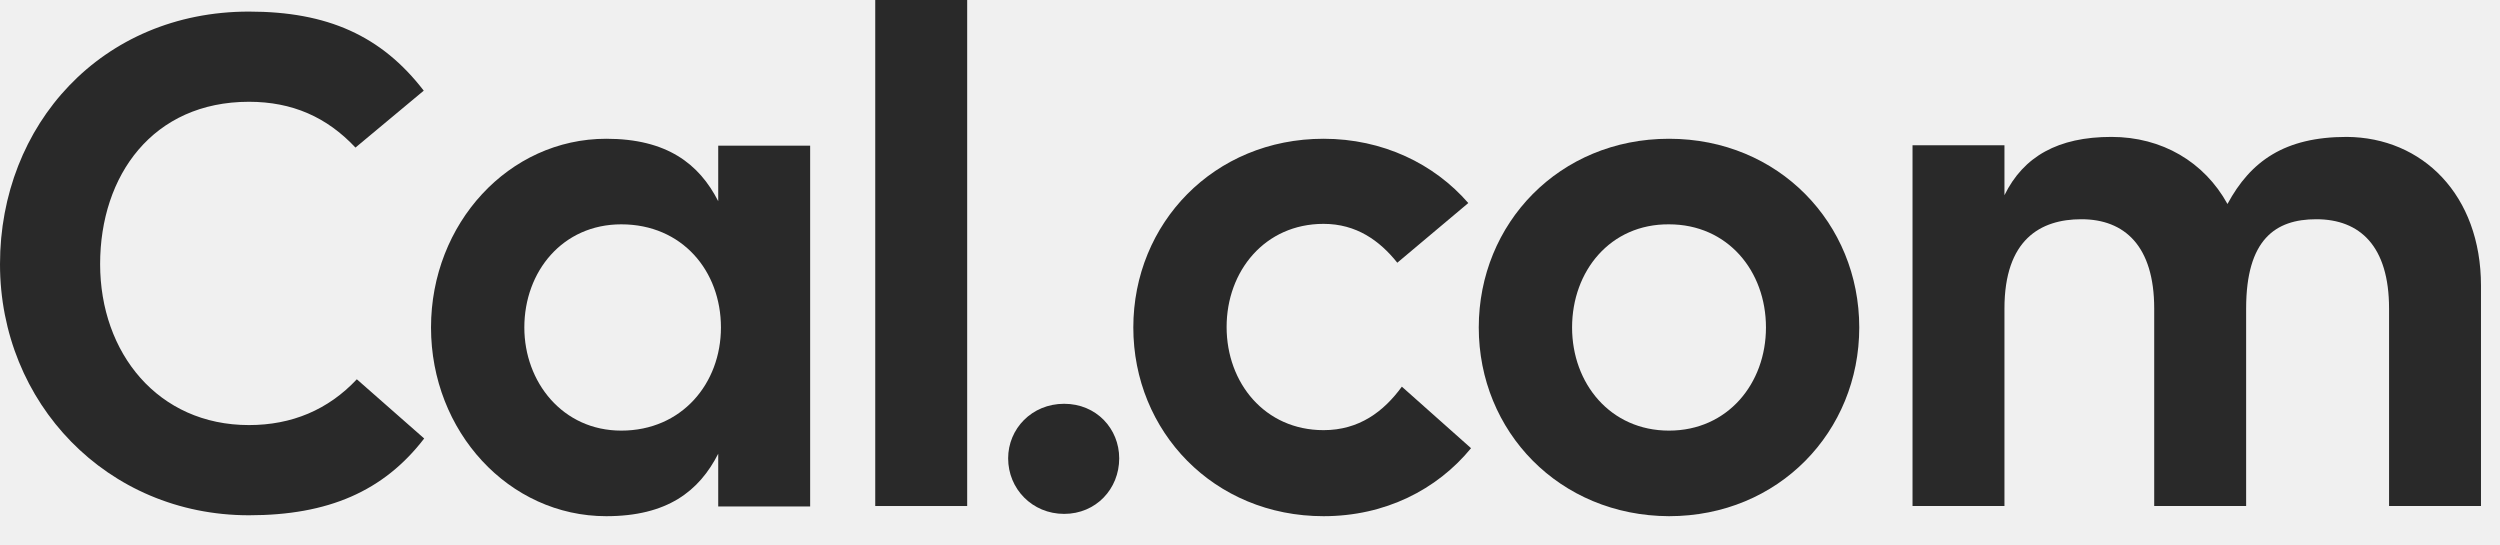
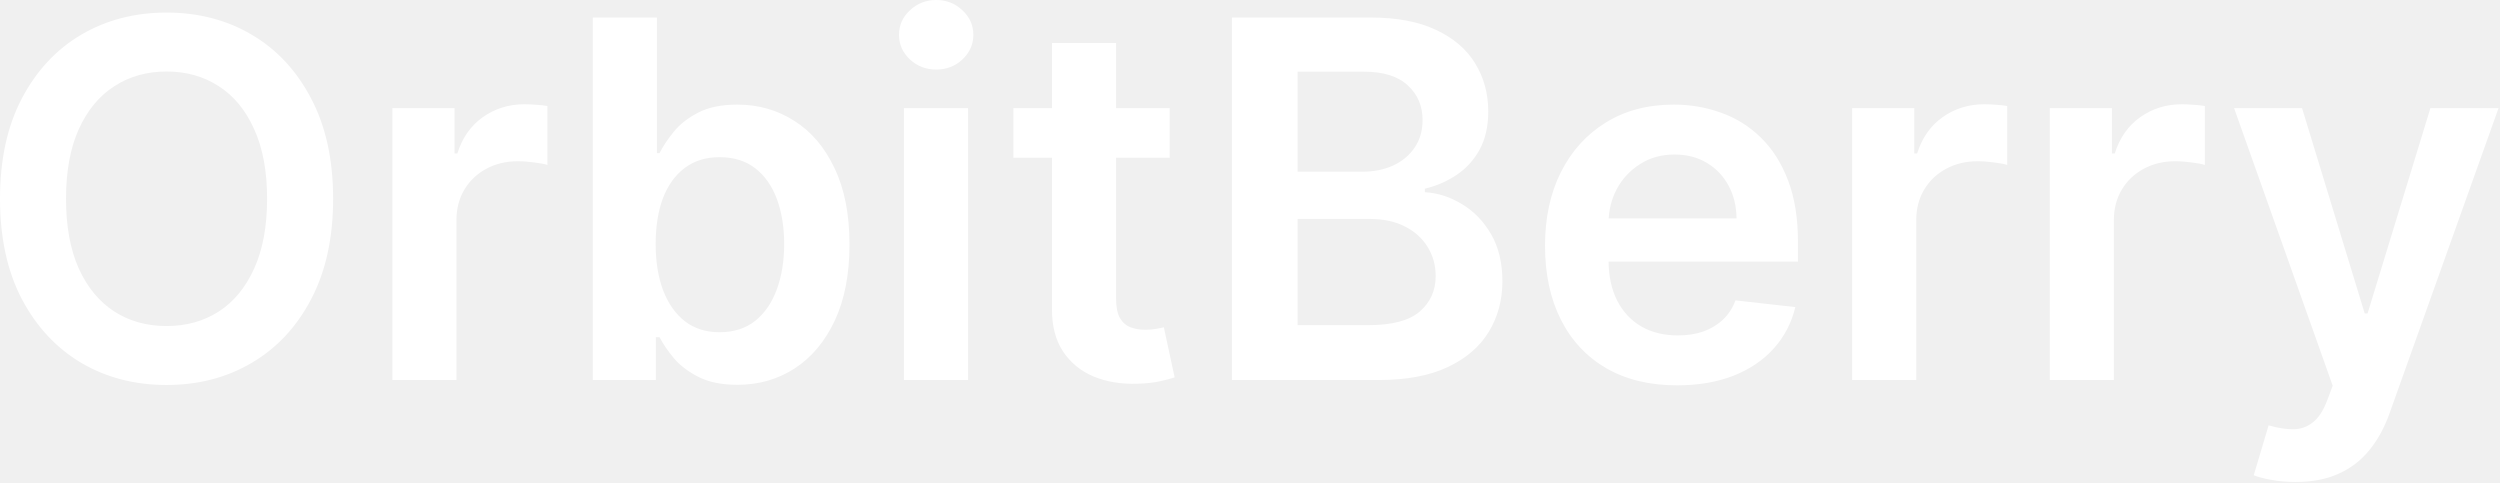
- <svg xmlns="http://www.w3.org/2000/svg" width="101" height="22" viewBox="0 0 101 22" fill="none">
-   <path d="M10.058 20.817C4.321 20.817 0 16.276 0 10.67C0 5.046 4.101 0.468 10.058 0.468C13.221 0.468 15.409 1.439 17.119 3.663L14.361 5.962C13.203 4.728 11.805 4.112 10.058 4.112C6.178 4.112 4.045 7.083 4.045 10.67C4.045 14.258 6.381 17.173 10.058 17.173C11.787 17.173 13.258 16.557 14.416 15.323L17.137 17.715C15.501 19.845 13.258 20.817 10.058 20.817Z" fill="#292929" />
-   <path d="M29.016 5.886H32.73V20.461H29.016V18.331C28.244 19.845 26.957 20.854 24.493 20.854C20.558 20.854 17.413 17.434 17.413 13.23C17.413 9.025 20.558 5.606 24.493 5.606C26.938 5.606 28.244 6.615 29.016 8.128V5.886ZM29.126 13.23C29.126 10.95 27.563 9.063 25.099 9.063C22.727 9.063 21.183 10.969 21.183 13.23C21.183 15.435 22.727 17.397 25.099 17.397C27.545 17.397 29.126 15.491 29.126 13.23Z" fill="#292929" />
-   <path d="M35.36 0H39.074V20.443H35.36V0Z" fill="#292929" />
-   <path d="M40.729 18.518C40.729 17.322 41.685 16.313 42.991 16.313C44.296 16.313 45.216 17.322 45.216 18.518C45.216 19.752 44.278 20.761 42.991 20.761C41.704 20.761 40.729 19.752 40.729 18.518Z" fill="#292929" />
-   <path d="M59.43 18.107C58.05 19.788 55.954 20.854 53.472 20.854C49.04 20.854 45.786 17.434 45.786 13.23C45.786 9.025 49.04 5.606 53.472 5.606C55.862 5.606 57.94 6.615 59.319 8.203L56.451 10.614C55.734 9.717 54.796 9.044 53.472 9.044C51.1 9.044 49.555 10.95 49.555 13.211C49.555 15.472 51.1 17.378 53.472 17.378C54.906 17.378 55.899 16.631 56.635 15.621L59.43 18.107Z" fill="#292929" />
-   <path d="M59.742 13.23C59.742 9.025 62.997 5.606 67.428 5.606C71.86 5.606 75.114 9.025 75.114 13.23C75.114 17.434 71.86 20.854 67.428 20.854C62.997 20.835 59.742 17.434 59.742 13.23ZM71.345 13.23C71.345 10.95 69.8 9.063 67.428 9.063C65.056 9.044 63.512 10.95 63.512 13.23C63.512 15.491 65.056 17.397 67.428 17.397C69.8 17.397 71.345 15.491 71.345 13.23Z" fill="#292929" />
-   <path d="M100.232 11.548V20.443H96.518V12.464C96.518 9.941 95.341 8.857 93.576 8.857C91.921 8.857 90.744 9.68 90.744 12.464V20.443H87.03V12.464C87.03 9.941 85.835 8.857 84.088 8.857C82.433 8.857 80.98 9.68 80.98 12.464V20.443H77.266V5.868H80.98V7.886C81.752 6.316 83.15 5.531 85.301 5.531C87.343 5.531 89.052 6.54 89.99 8.241C90.928 6.503 92.307 5.531 94.808 5.531C97.86 5.55 100.232 7.867 100.232 11.548Z" fill="#292929" />
+ <svg xmlns="http://www.w3.org/2000/svg" width="642" height="124" viewBox="0 0 642 124" fill="none">
+   <path d="M85.545 51.045C85.545 61.076 83.666 69.667 79.909 76.818C76.182 83.939 71.091 89.394 64.636 93.182C58.212 96.97 50.924 98.864 42.773 98.864C34.621 98.864 27.318 96.97 20.863 93.182C14.439 89.364 9.348 83.894 5.591 76.773C1.863 69.621 -0 61.045 -0 51.045C-0 41.015 1.863 32.439 5.591 25.318C9.348 18.167 14.439 12.697 20.863 8.909C27.318 5.121 34.621 3.227 42.773 3.227C50.924 3.227 58.212 5.121 64.636 8.909C71.091 12.697 76.182 18.167 79.909 25.318C83.666 32.439 85.545 41.015 85.545 51.045ZM68.591 51.045C68.591 43.985 67.485 38.03 65.273 33.182C63.091 28.303 60.06 24.621 56.182 22.136C52.303 19.621 47.833 18.363 42.773 18.363C37.712 18.363 33.242 19.621 29.363 22.136C25.485 24.621 22.439 28.303 20.227 33.182C18.045 38.03 16.954 43.985 16.954 51.045C16.954 58.106 18.045 64.076 20.227 68.954C22.439 73.803 25.485 77.485 29.363 80C33.242 82.485 37.712 83.727 42.773 83.727C47.833 83.727 52.303 82.485 56.182 80C60.06 77.485 63.091 73.803 65.273 68.954C67.485 64.076 68.591 58.106 68.591 51.045ZM100.761 97.591V27.773H116.716V39.409H117.443C118.716 35.379 120.898 32.273 123.988 30.091C127.11 27.879 130.67 26.773 134.67 26.773C135.579 26.773 136.595 26.818 137.716 26.909C138.867 26.97 139.822 27.076 140.579 27.227V42.364C139.882 42.121 138.776 41.909 137.261 41.727C135.776 41.515 134.337 41.409 132.943 41.409C129.943 41.409 127.246 42.06 124.852 43.364C122.488 44.636 120.625 46.409 119.261 48.682C117.898 50.955 117.216 53.576 117.216 56.545V97.591H100.761ZM152.238 97.591V4.5H168.693V39.318H169.375C170.223 37.621 171.42 35.818 172.966 33.909C174.511 31.97 176.602 30.318 179.238 28.954C181.875 27.561 185.238 26.863 189.329 26.863C194.723 26.863 199.587 28.242 203.92 31C208.284 33.727 211.738 37.773 214.284 43.136C216.86 48.47 218.148 55.015 218.148 62.773C218.148 70.439 216.89 76.954 214.375 82.318C211.86 87.682 208.435 91.773 204.102 94.591C199.769 97.409 194.86 98.818 189.375 98.818C185.375 98.818 182.057 98.151 179.42 96.818C176.784 95.485 174.663 93.879 173.057 92C171.481 90.091 170.254 88.288 169.375 86.591H168.42V97.591H152.238ZM168.375 62.682C168.375 67.197 169.011 71.151 170.284 74.545C171.587 77.939 173.451 80.591 175.875 82.5C178.329 84.379 181.299 85.318 184.784 85.318C188.42 85.318 191.466 84.348 193.92 82.409C196.375 80.439 198.223 77.757 199.466 74.364C200.738 70.939 201.375 67.045 201.375 62.682C201.375 58.348 200.754 54.5 199.511 51.136C198.269 47.773 196.42 45.136 193.966 43.227C191.511 41.318 188.451 40.364 184.784 40.364C181.269 40.364 178.284 41.288 175.829 43.136C173.375 44.985 171.511 47.576 170.238 50.909C168.996 54.242 168.375 58.167 168.375 62.682ZM232.136 97.591V27.773H248.591V97.591H232.136ZM240.409 17.863C237.803 17.863 235.56 17 233.682 15.273C231.803 13.515 230.863 11.409 230.863 8.954C230.863 6.47 231.803 4.364 233.682 2.636C235.56 0.879 237.803 -9.15527e-05 240.409 -9.15527e-05C243.045 -9.15527e-05 245.288 0.879 247.136 2.636C249.015 4.364 249.954 6.47 249.954 8.954C249.954 11.409 249.015 13.515 247.136 15.273C245.288 17 243.045 17.863 240.409 17.863ZM300.375 27.773V40.5H260.238V27.773H300.375ZM270.148 11.045H286.602V76.591C286.602 78.803 286.935 80.5 287.602 81.682C288.299 82.833 289.208 83.621 290.329 84.045C291.451 84.47 292.693 84.682 294.057 84.682C295.087 84.682 296.026 84.606 296.875 84.454C297.754 84.303 298.42 84.167 298.875 84.045L301.648 96.909C300.769 97.212 299.511 97.545 297.875 97.909C296.269 98.273 294.299 98.485 291.966 98.545C287.845 98.667 284.132 98.045 280.829 96.682C277.526 95.288 274.905 93.136 272.966 90.227C271.057 87.318 270.117 83.682 270.148 79.318V11.045ZM316.363 97.591V4.5H352C358.727 4.5 364.318 5.561 368.773 7.682C373.257 9.773 376.606 12.636 378.818 16.273C381.06 19.909 382.182 24.03 382.182 28.636C382.182 32.424 381.454 35.667 380 38.364C378.545 41.03 376.591 43.197 374.136 44.864C371.682 46.53 368.939 47.727 365.909 48.455V49.364C369.212 49.545 372.379 50.56 375.409 52.409C378.47 54.227 380.97 56.803 382.909 60.136C384.848 63.47 385.818 67.5 385.818 72.227C385.818 77.045 384.651 81.379 382.318 85.227C379.985 89.045 376.47 92.061 371.773 94.273C367.076 96.485 361.166 97.591 354.045 97.591H316.363ZM333.227 83.5H351.363C357.485 83.5 361.894 82.333 364.591 80C367.318 77.636 368.682 74.606 368.682 70.909C368.682 68.151 368 65.667 366.636 63.455C365.273 61.212 363.333 59.455 360.818 58.182C358.303 56.879 355.303 56.227 351.818 56.227H333.227V83.5ZM333.227 44.091H349.909C352.818 44.091 355.439 43.56 357.773 42.5C360.106 41.409 361.939 39.879 363.273 37.909C364.636 35.909 365.318 33.545 365.318 30.818C365.318 27.212 364.045 24.242 361.5 21.909C358.985 19.576 355.242 18.409 350.273 18.409H333.227V44.091ZM430.67 98.954C423.67 98.954 417.625 97.5 412.534 94.591C407.473 91.651 403.579 87.5 400.852 82.136C398.125 76.742 396.761 70.394 396.761 63.091C396.761 55.909 398.125 49.606 400.852 44.182C403.61 38.727 407.458 34.485 412.398 31.454C417.337 28.394 423.14 26.863 429.807 26.863C434.11 26.863 438.17 27.561 441.988 28.954C445.837 30.318 449.231 32.439 452.17 35.318C455.14 38.197 457.473 41.864 459.17 46.318C460.867 50.742 461.716 56.015 461.716 62.136V67.182H404.488V56.091H445.943C445.913 52.939 445.231 50.136 443.898 47.682C442.564 45.197 440.701 43.242 438.307 41.818C435.943 40.394 433.185 39.682 430.034 39.682C426.67 39.682 423.716 40.5 421.17 42.136C418.625 43.742 416.64 45.864 415.216 48.5C413.822 51.106 413.11 53.97 413.079 57.091V66.773C413.079 70.833 413.822 74.318 415.307 77.227C416.791 80.106 418.867 82.318 421.534 83.864C424.201 85.379 427.322 86.136 430.898 86.136C433.291 86.136 435.458 85.803 437.398 85.136C439.337 84.439 441.019 83.424 442.443 82.091C443.867 80.757 444.943 79.106 445.67 77.136L461.034 78.864C460.064 82.924 458.216 86.47 455.488 89.5C452.791 92.5 449.337 94.833 445.125 96.5C440.913 98.136 436.095 98.954 430.67 98.954ZM475.636 97.591V27.773H491.591V39.409H492.318C493.591 35.379 495.773 32.273 498.863 30.091C501.985 27.879 505.545 26.773 509.545 26.773C510.454 26.773 511.47 26.818 512.591 26.909C513.742 26.97 514.697 27.076 515.454 27.227V42.364C514.757 42.121 513.651 41.909 512.136 41.727C510.651 41.515 509.212 41.409 507.818 41.409C504.818 41.409 502.121 42.06 499.727 43.364C497.363 44.636 495.5 46.409 494.136 48.682C492.773 50.955 492.091 53.576 492.091 56.545V97.591H475.636ZM526.386 97.591V27.773H542.341V39.409H543.068C544.341 35.379 546.523 32.273 549.613 30.091C552.735 27.879 556.295 26.773 560.295 26.773C561.204 26.773 562.22 26.818 563.341 26.909C564.492 26.97 565.447 27.076 566.204 27.227V42.364C565.507 42.121 564.401 41.909 562.886 41.727C561.401 41.515 559.962 41.409 558.568 41.409C555.568 41.409 552.871 42.06 550.477 43.364C548.113 44.636 546.25 46.409 544.886 48.682C543.523 50.955 542.841 53.576 542.841 56.545V97.591H526.386ZM589.488 123.773C587.246 123.773 585.17 123.591 583.261 123.227C581.382 122.894 579.882 122.5 578.761 122.045L582.579 109.227C584.973 109.924 587.11 110.257 588.988 110.227C590.867 110.197 592.519 109.606 593.943 108.454C595.398 107.333 596.625 105.454 597.625 102.818L599.034 99.045L573.716 27.773H591.17L607.261 80.5H607.988L624.125 27.773H641.625L613.67 106.045C612.367 109.742 610.64 112.909 608.488 115.545C606.337 118.212 603.701 120.242 600.579 121.636C597.488 123.061 593.791 123.773 589.488 123.773Z" fill="white" />
</svg>
